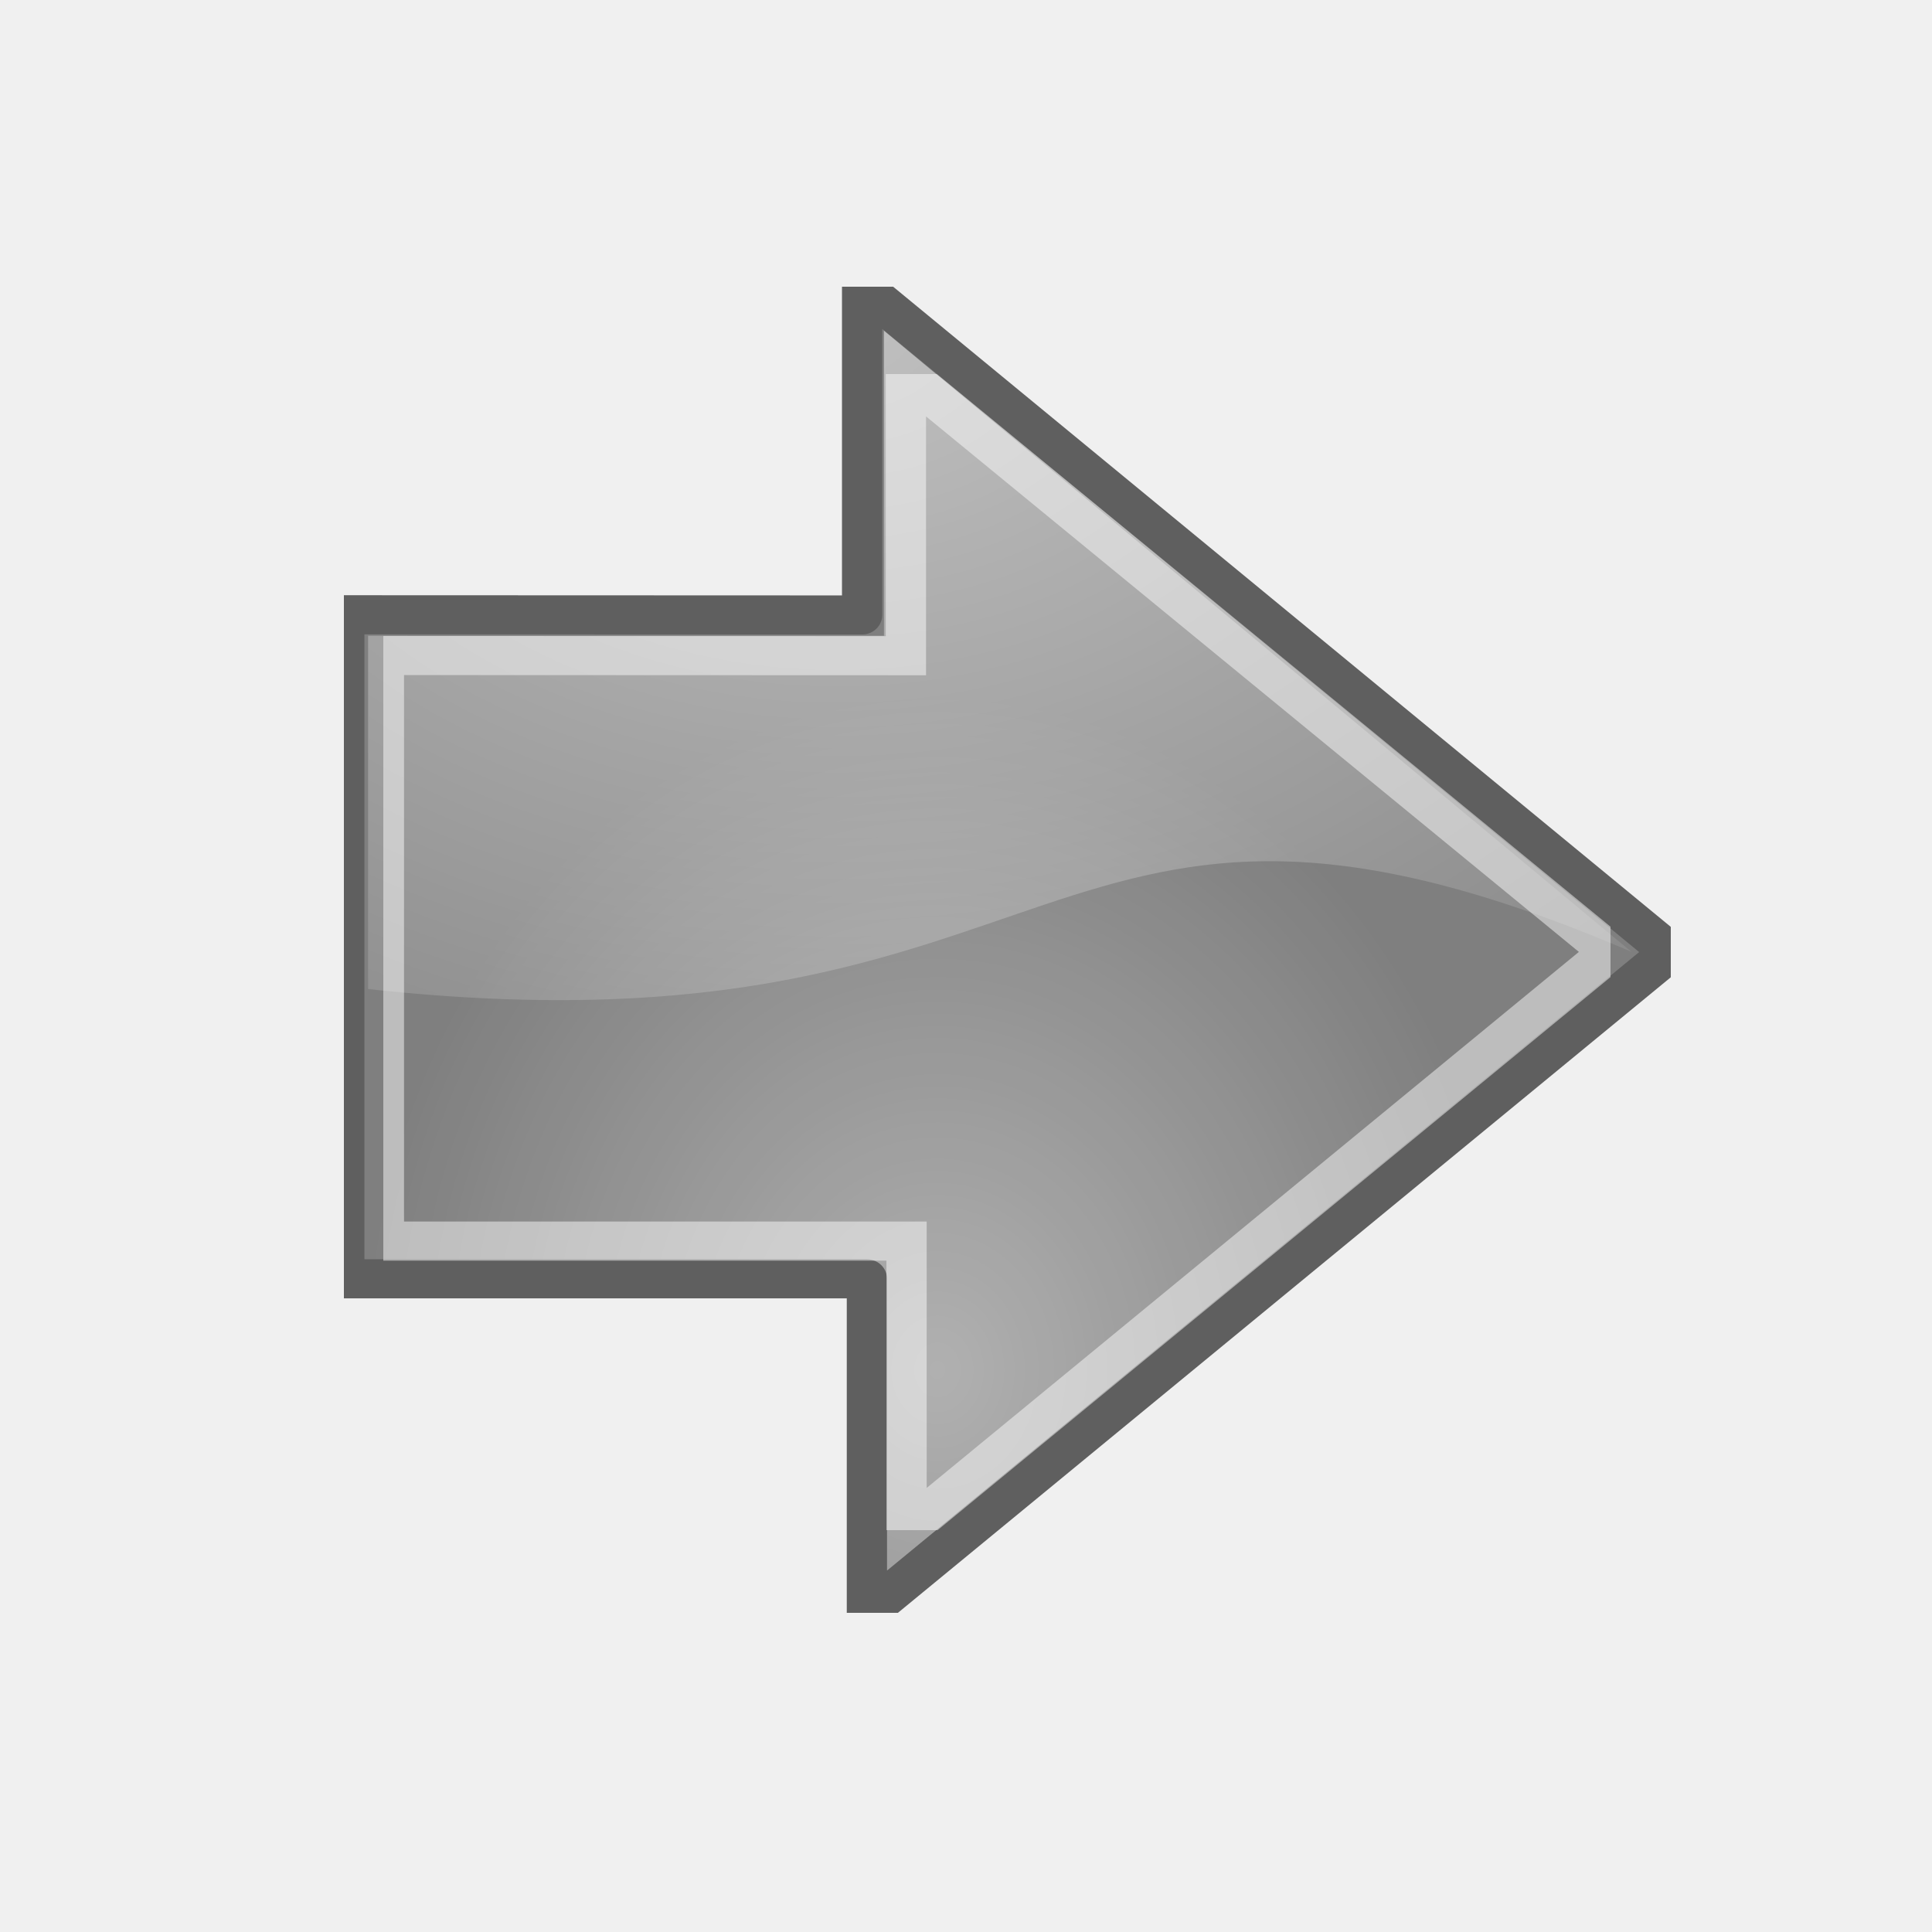
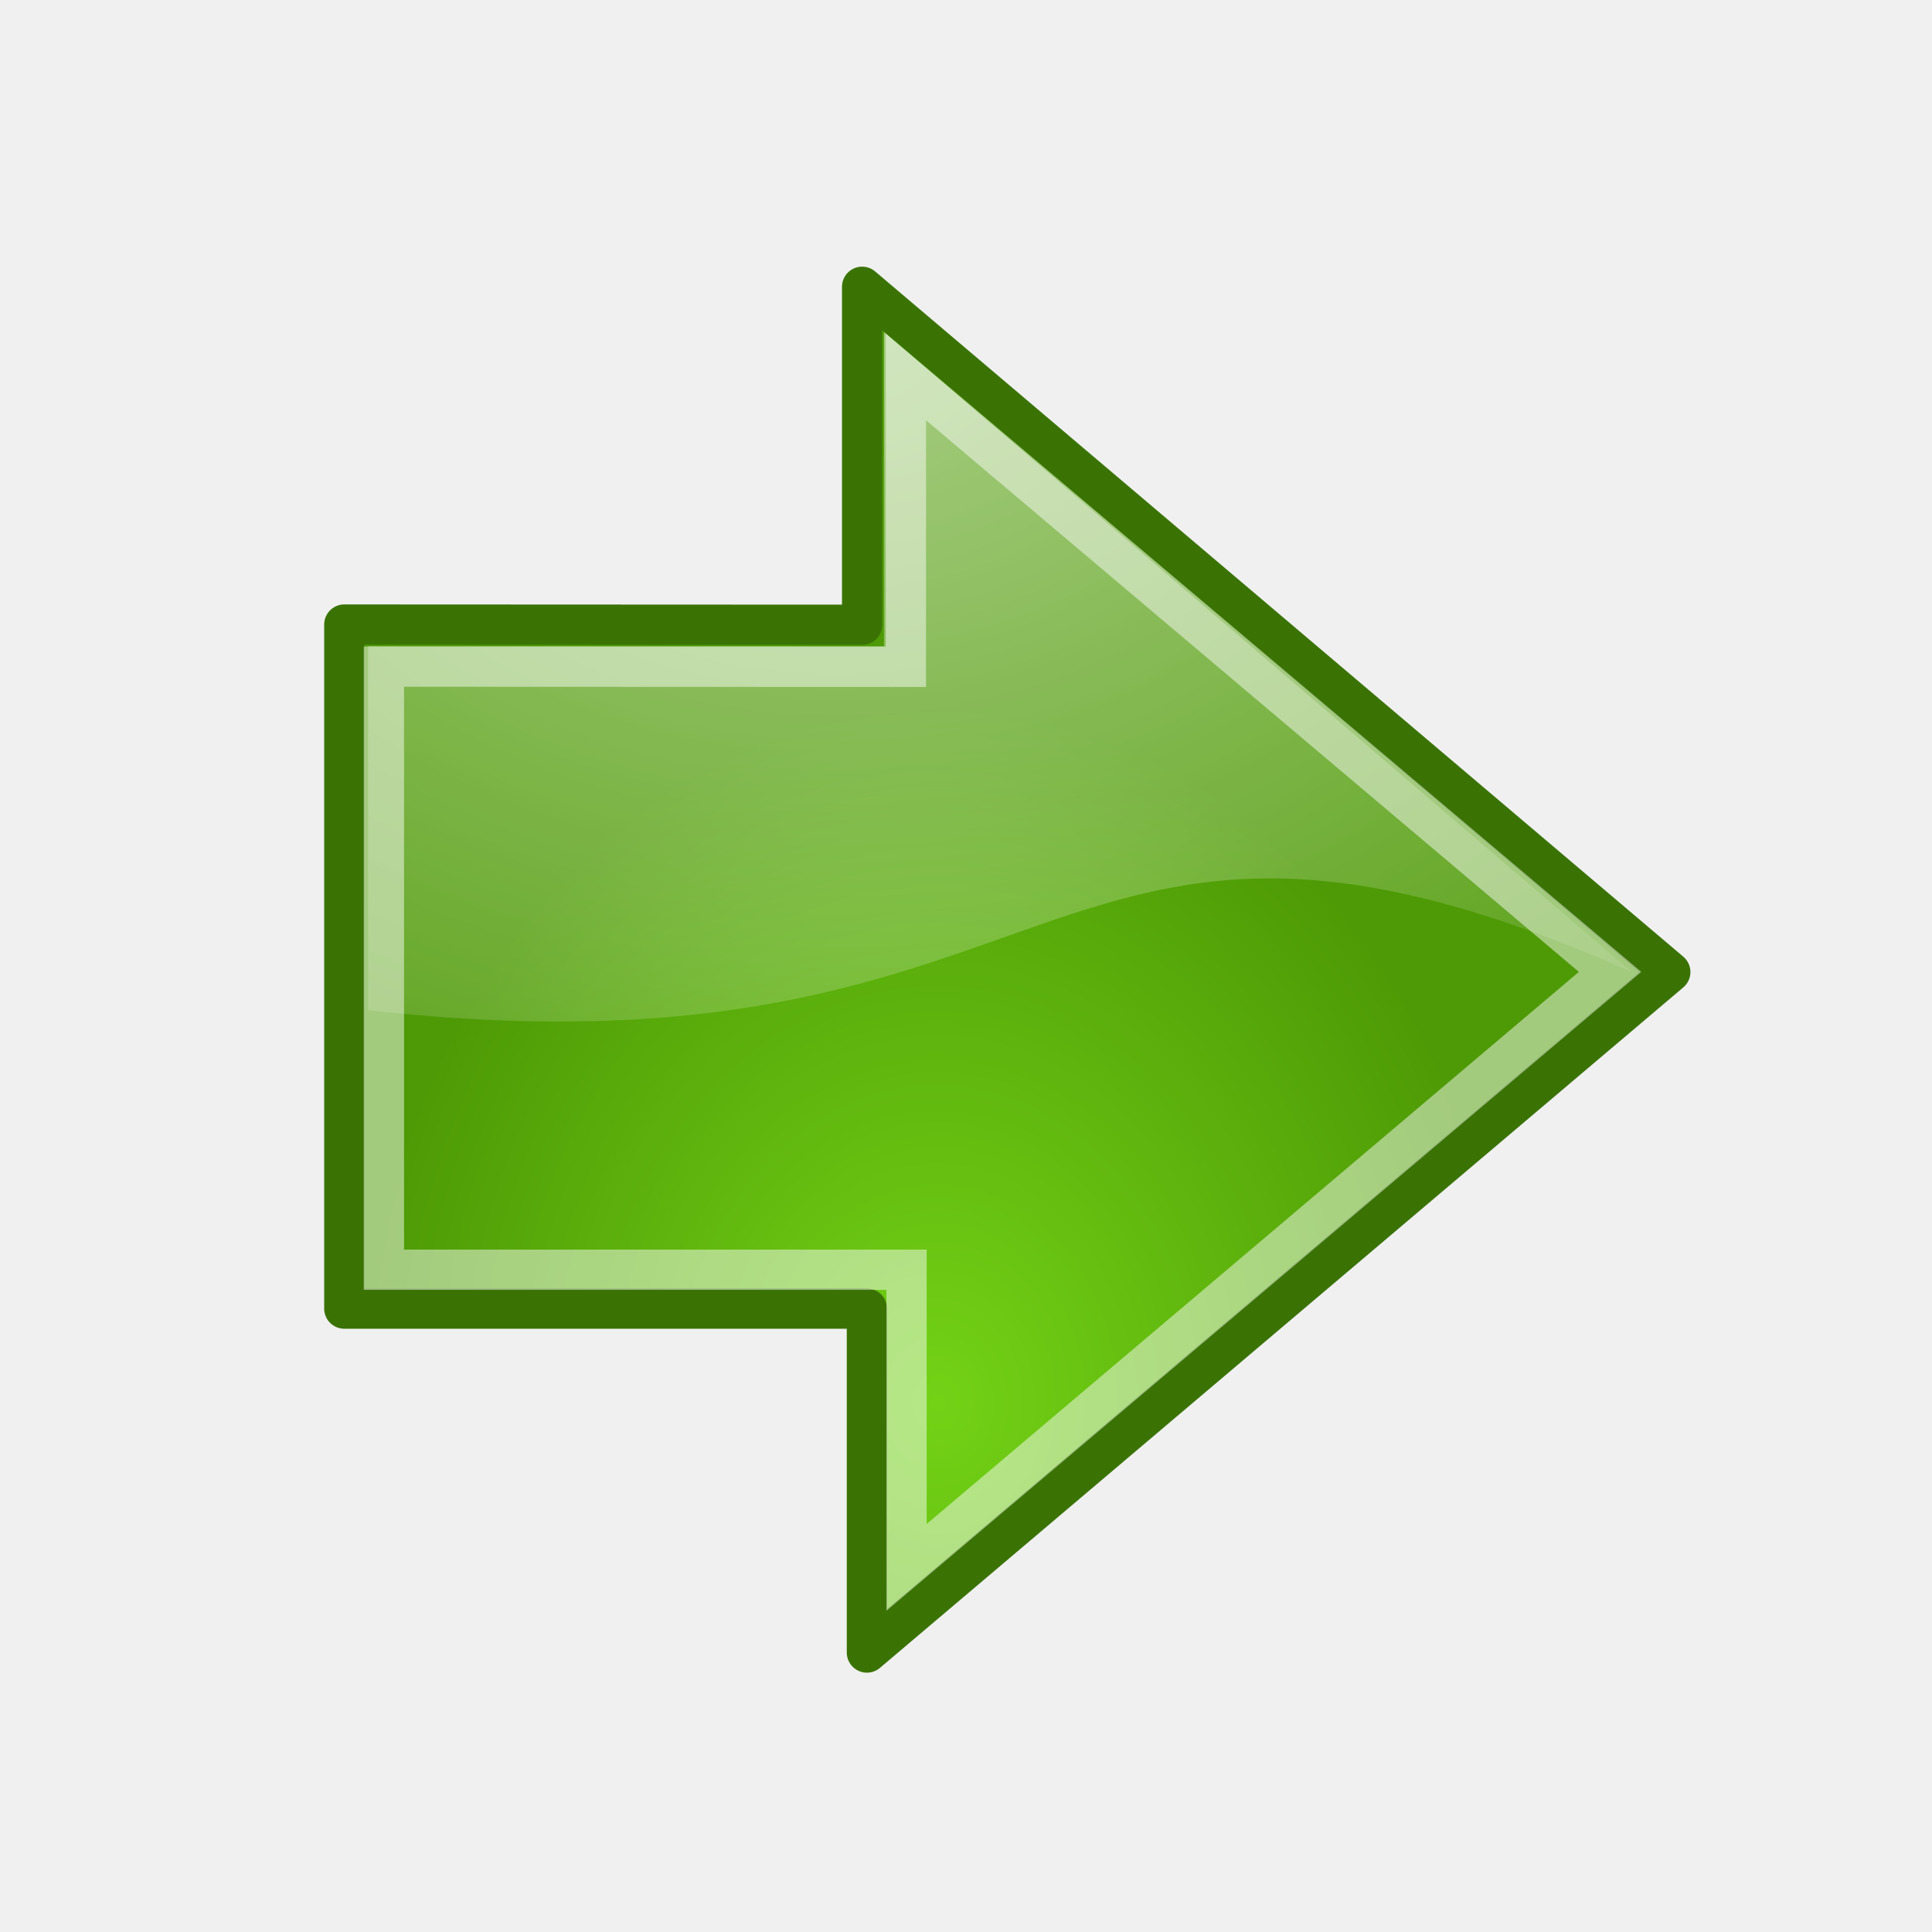
<svg xmlns="http://www.w3.org/2000/svg" xmlns:xlink="http://www.w3.org/1999/xlink" id="svg11300" height="48" width="48" version="1.0">
  <defs id="defs3">
    <linearGradient id="linearGradient2591">
      <stop style="stop-color:#73d216" offset="0" id="stop2593" />
      <stop style="stop-color:#4e9a06" offset="1" id="stop2595" />
    </linearGradient>
    <linearGradient id="linearGradient8662">
      <stop id="stop8664" offset="0" style="stop-color:#000000;stop-opacity:1;" />
      <stop id="stop8666" offset="1" style="stop-color:#000000;stop-opacity:0;" />
    </linearGradient>
    <linearGradient id="linearGradient8650">
      <stop id="stop8652" offset="0" style="stop-color:#ffffff;stop-opacity:1;" />
      <stop id="stop8654" offset="1" style="stop-color:#ffffff;stop-opacity:0;" />
    </linearGradient>
-     <radialGradient gradientUnits="userSpaceOnUse" gradientTransform="matrix(2.046729,0,0,1.55761,-19.51799,3.452086)" r="17.171" fy="2.897" fx="19.701" cy="2.897" cx="19.701" id="radialGradient8656" xlink:href="#linearGradient8650" />
+     <radialGradient gradientUnits="userSpaceOnUse" gradientTransform="matrix(2.046729,-3.749427e-16,2.853404e-16,1.55761,-19.51799,3.452086)" r="17.171" fy="2.897" fx="19.701" cy="2.897" cx="19.701" id="radialGradient8656" xlink:href="#linearGradient8650" />
    <radialGradient gradientUnits="userSpaceOnUse" gradientTransform="matrix(1,0,0,0.536723,2.511012e-15,16.87306)" r="15.645" fy="36.421" fx="24.837" cy="36.421" cx="24.837" id="radialGradient8668" xlink:href="#linearGradient8662" />
-     <radialGradient xlink:href="#linearGradient2591" id="radialGradient2597" cx="22.292" cy="32.798" fx="22.292" fy="32.798" r="16.956" gradientTransform="matrix(0.843022,0,0,1.020168,4.499298,1.381992)" gradientUnits="userSpaceOnUse" />
-     <filter id="filter3987" x="0" y="0" width="1" height="1" color-interpolation-filters="sRGB">
-       <feColorMatrix id="feColorMatrix3989" type="saturate" values="0" />
-     </filter>
-     <filter id="filter3991" x="0" y="0" width="1" height="1" color-interpolation-filters="sRGB">
-       <feColorMatrix id="feColorMatrix3993" type="saturate" values="0" />
-     </filter>
-     <filter id="filter3995" x="0" y="0" width="1" height="1" color-interpolation-filters="sRGB">
-       <feColorMatrix id="feColorMatrix3997" type="saturate" values="0" />
-     </filter>
-     <filter id="filter3999" x="0" y="0" width="1" height="1" color-interpolation-filters="sRGB">
-       <feColorMatrix id="feColorMatrix4001" type="saturate" values="0" />
-     </filter>
+     <radialGradient xlink:href="#linearGradient2591" id="radialGradient2597" cx="22.292" cy="32.798" fx="22.292" fy="32.798" r="16.956" gradientTransform="matrix(0.843022,1.871885e-16,-2.265228e-16,1.020168,4.499298,1.381992)" gradientUnits="userSpaceOnUse" />
  </defs>
  <g id="layer1">
-     <path id="path8643" d="m 8.554,15.517 0,16.994 12.984,0 0,8.545 L 41.498,24.15 21.419,7.125 l 0,8.398 -12.865,-0.005 z" style="color:#000000;fill:url(#radialGradient2597);fill-opacity:1;fill-rule:evenodd;stroke:#3a7304;stroke-width:1;stroke-linecap:round;stroke-linejoin:round;stroke-miterlimit:10;stroke-opacity:1;stroke-dasharray:none;stroke-dashoffset:0;marker:none;visibility:visible;display:inline;overflow:visible;filter:url(#filter3995)" transform="matrix(1,0,0,0.9708735,0,0.2075296)" />
-     <path id="path8645" d="m 21.962,8.249 0,7.806 -12.817,0 0,9.041 c 17.75,2 16.634,-7.455 31.384,-0.955 L 21.962,8.249 z" style="opacity:0.508;color:#000000;fill:url(#radialGradient8656);fill-opacity:1;fill-rule:evenodd;stroke:none;stroke-width:1;marker:none;visibility:visible;display:inline;overflow:visible;filter:url(#filter3991)" transform="matrix(1,0,0,0.9708735,0,0.2075296)" />
-     <path style="opacity:0.481;color:#000000;fill:none;stroke:#ffffff;stroke-width:1;stroke-linecap:butt;stroke-linejoin:miter;stroke-miterlimit:10;stroke-opacity:1;stroke-dasharray:none;stroke-dashoffset:0;marker:none;visibility:visible;display:inline;overflow:visible;filter:url(#filter3987)" d="m 9.538,16.562 0,14.984 12.985,0 0,7.395 17.478,-14.796 -17.494,-14.78 0,7.201 -12.969,-0.005 z" id="path8658" transform="matrix(1,0,0,0.9708735,0,0.2075296)" />
+     <path id="path8643" d="M 8.554,15.517 L 8.554,32.512 L 21.538,32.512 L 21.538,41.057 L 41.498,24.15 L 21.419,7.125 L 21.419,15.523 L 8.554,15.517 z " style="opacity:1;color:#000000;fill:url(#radialGradient2597);fill-opacity:1;fill-rule:evenodd;stroke:#3a7304;stroke-width:1;stroke-linecap:round;stroke-linejoin:round;marker:none;marker-start:none;marker-mid:none;marker-end:none;stroke-miterlimit:10;stroke-dasharray:none;stroke-dashoffset:0;stroke-opacity:1;visibility:visible;display:inline;overflow:visible" />
+     <path id="path8645" d="M 21.962,8.249 L 21.962,16.055 L 9.145,16.055 L 9.145,25.096 C 26.895,27.096 25.779,17.64 40.529,24.14 L 21.962,8.249 z " style="opacity:0.508;color:#000000;fill:url(#radialGradient8656);fill-opacity:1;fill-rule:evenodd;stroke:none;stroke-width:1;stroke-linecap:round;stroke-linejoin:round;marker:none;marker-start:none;marker-mid:none;marker-end:none;stroke-miterlimit:10;stroke-dasharray:none;stroke-dashoffset:0;stroke-opacity:1;visibility:visible;display:inline;overflow:visible" />
+     <path style="opacity:0.481;color:#000000;fill:none;fill-opacity:1;fill-rule:evenodd;stroke:#ffffff;stroke-width:1;stroke-linecap:butt;stroke-linejoin:miter;marker:none;marker-start:none;marker-mid:none;marker-end:none;stroke-miterlimit:10;stroke-dasharray:none;stroke-dashoffset:0;stroke-opacity:1;visibility:visible;display:inline;overflow:visible" d="M 9.538,16.562 L 9.538,31.546 L 22.523,31.546 L 22.523,38.941 L 40.001,24.146 L 22.507,9.365 L 22.507,16.567 L 9.538,16.562 z " id="path8658" />
  </g>
</svg>
